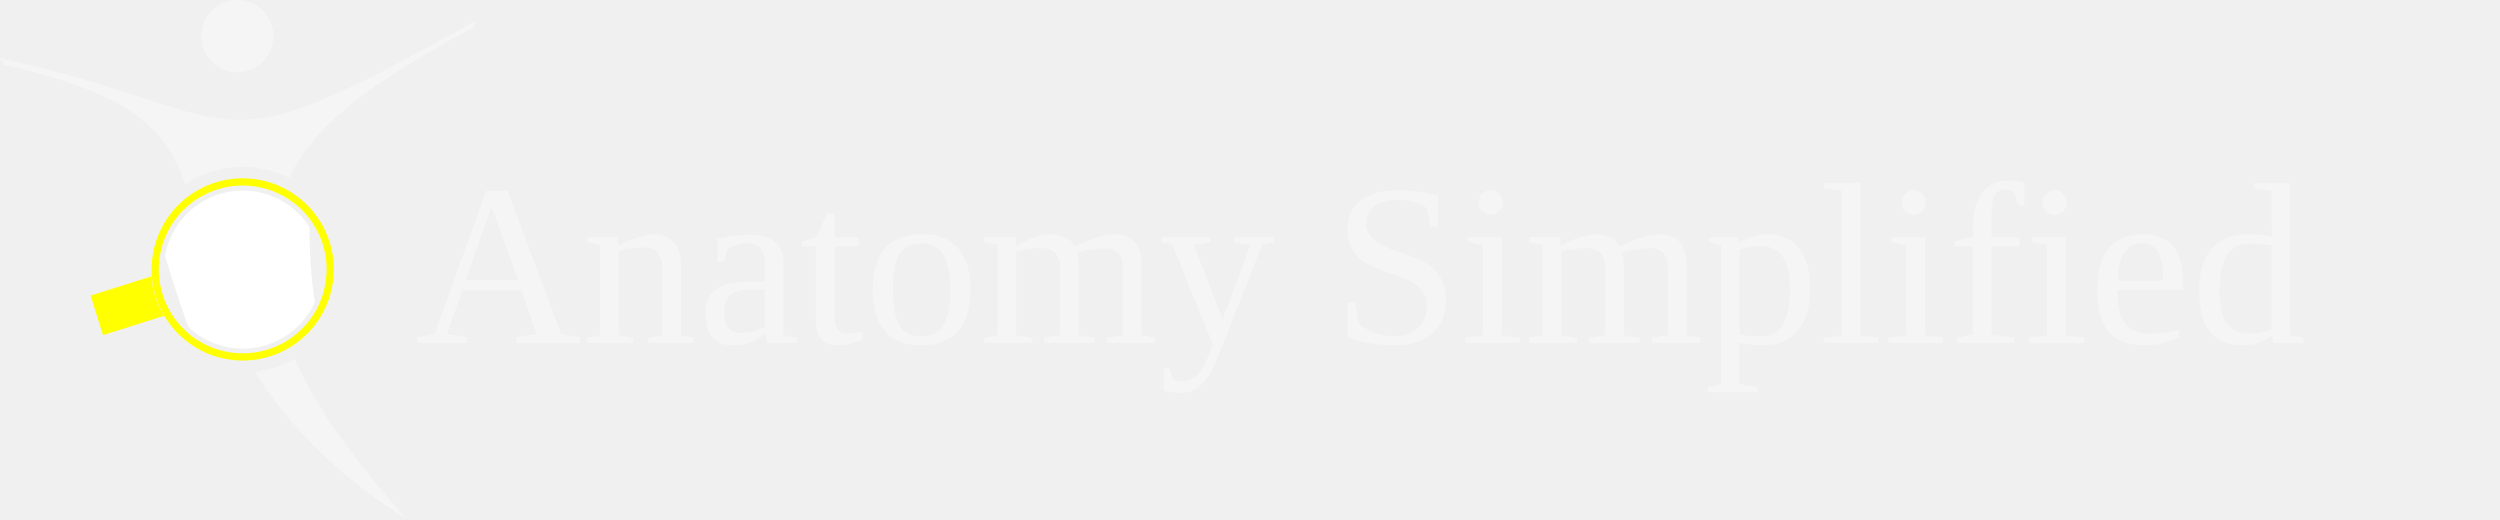
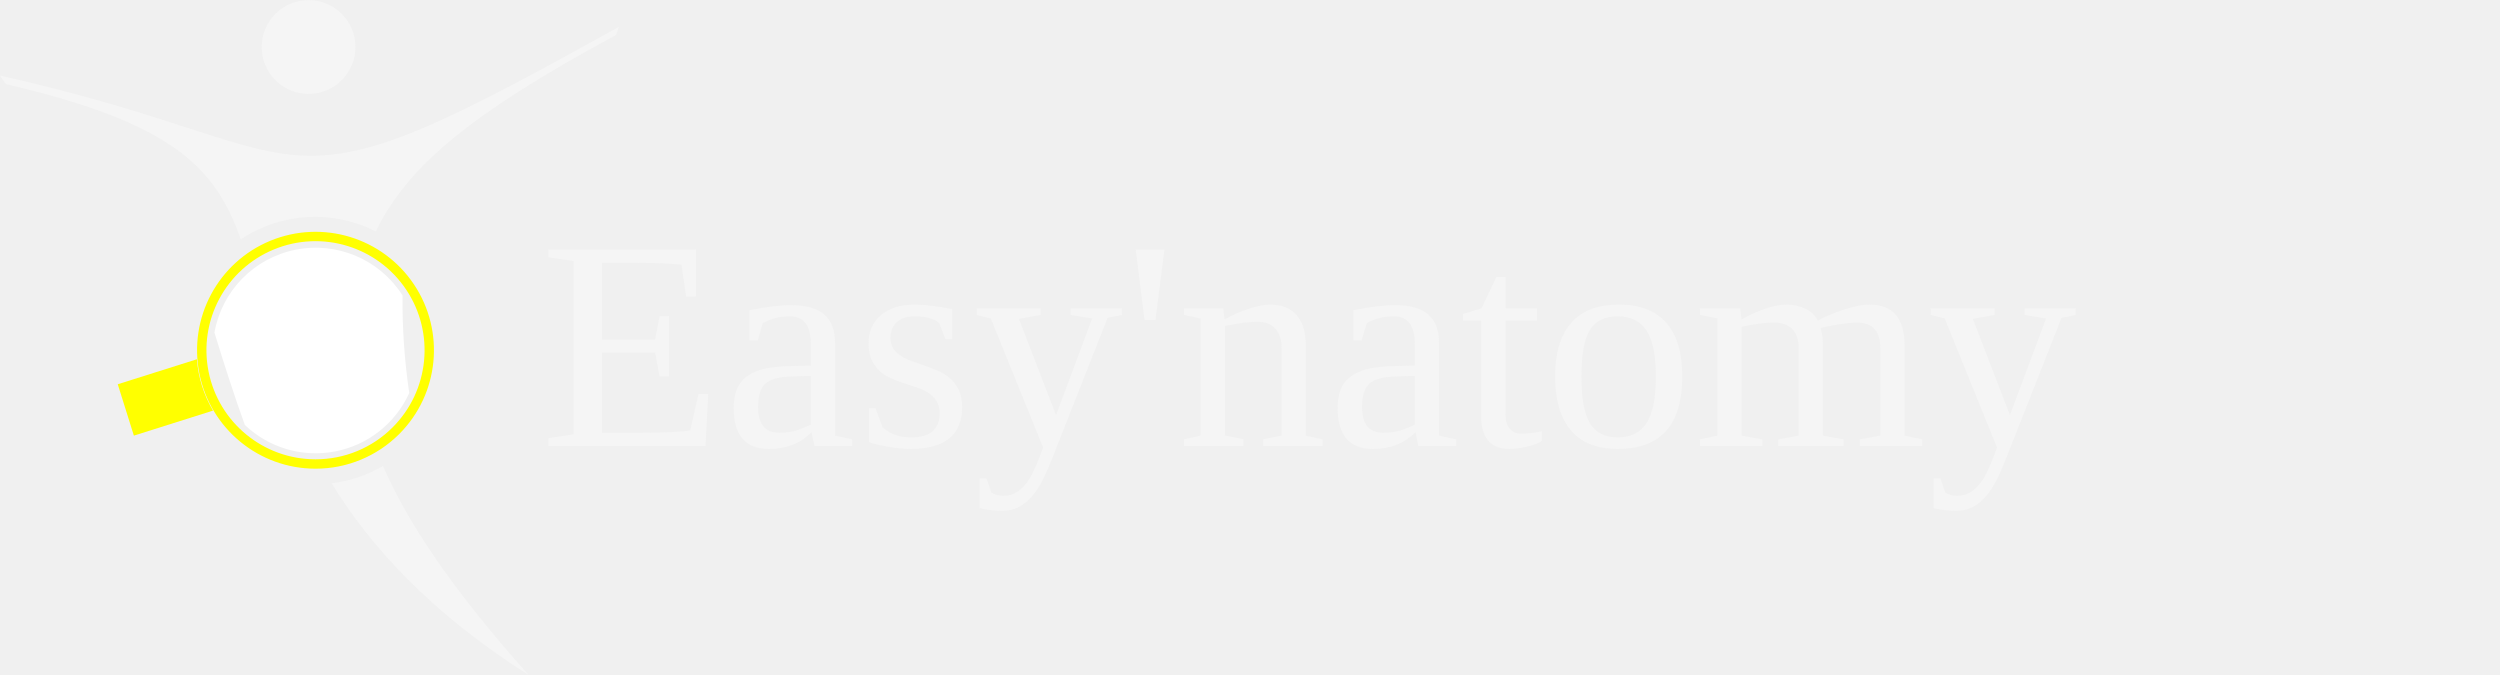
- <svg xmlns="http://www.w3.org/2000/svg" id="Default" width="260" height="54" viewBox="0 0 260 54">
+ <svg xmlns="http://www.w3.org/2000/svg" id="Default" width="200" height="54" viewBox="0 0 200 54">
  <defs>
    <style>
            .cls-1,.cls-3{fill:#fff;}
            .cls-2{fill:none;stroke:#fff;stroke-linecap:round;stroke-linejoin:round;stroke-width:0.75px;}
            .cls-3{font-size:24px;font-family:TimesNewRomanPSMT, Times New Roman;}
            .legs{fill: whitesmoke;}
            .arms{fill: whitesmoke;}
            .handle{fill: yellow;}
            .head{fill: whitesmoke;}
            .pelvis{fill: white;}
            .rim{stroke: yellow;}
            .text{fill: whitesmoke;}
        </style>
  </defs>
  <path class="cls-1 legs" d="M103.49,393.54c1.88,4.32,5.25,9.55,11.65,16.72-7.87-5-12.66-10.29-15.76-15.34A10.54,10.54,0,0,0,103.49,393.54Z" transform="translate(-72.85 -356.26)" />
  <path class="cls-1 arms" d="M92.11,375.41c-2-5.75-5.48-9.34-18.79-12.42l-.47-.68c14.1,3.14,19.12,6.34,24.69,6.41s11.65-3,24.82-10.31l-.23.65c-11.91,6.41-16.27,10.46-18.7,14.72-.18.31-.35.63-.51,1A10.69,10.69,0,0,0,92.11,375.41Z" transform="translate(-72.85 -356.26)" />
  <path class="cls-1 handle" d="M88.6,385l-6.33,2,1.29,4.11,6.33-2A9.44,9.44,0,0,1,88.6,385Z" transform="translate(-72.85 -356.26)" />
  <path class="cls-2 rim" d="M104.52,390.72a9.1,9.1,0,1,0-6.43,2.66A9.06,9.06,0,0,0,104.52,390.72Z" transform="translate(-72.85 -356.26)" />
  <path class="cls-1 head" d="M100.19,362.67a3.75,3.75,0,1,0-5.31,0A3.75,3.75,0,0,0,100.19,362.67Z" transform="translate(-72.85 -356.26)" />
  <path class="cls-1 pelvis" d="M90,382.85c.76,2.5,1.73,5.48,2.44,7.41a8.22,8.22,0,0,0,13.15-2.56,50.44,50.44,0,0,1-.54-7.81,8.23,8.23,0,0,0-15.05,3Z" transform="translate(-72.85 -356.26)" />
-   <text class="cls-3 text" transform="translate(43.19 35.68)">Anatomy Simplified</text>
+   <text class="cls-3 text" transform="translate(43.19 35.68)">Easy'natomy</text>
</svg>
